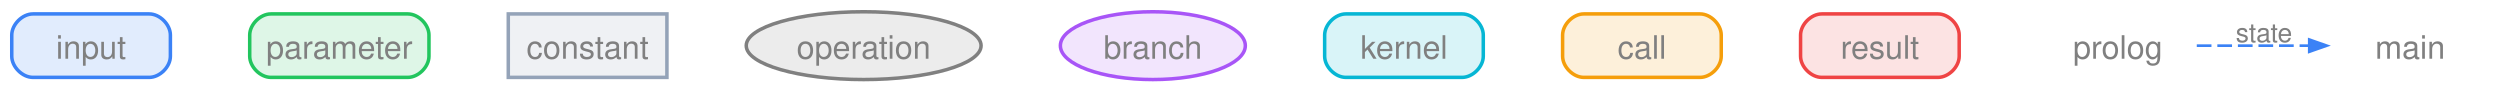
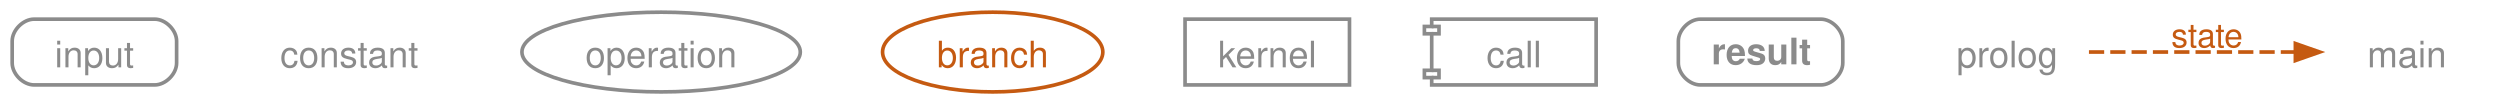
- <svg xmlns="http://www.w3.org/2000/svg" width="851pt" height="31pt" viewBox="0.00 0.00 851.00 31.00">
-   <g id="graph0" class="graph" transform="scale(1 1) rotate(0) translate(4 27.08)">
+ <svg xmlns="http://www.w3.org/2000/svg" width="821pt" height="34pt" viewBox="0.00 0.00 821.00 34.00">
+   <g id="graph0" class="graph" transform="scale(1 1) rotate(0) translate(4 30.18)">
    <g id="node1" class="node">
-       <path fill="#3b82f6" fill-opacity="0.149" stroke="#3b82f6" stroke-width="1.2" d="M46.8,-22.34C46.8,-22.34 7.2,-22.34 7.2,-22.34 3.6,-22.34 0,-18.74 0,-15.14 0,-15.14 0,-7.94 0,-7.94 0,-4.34 3.6,-0.74 7.2,-0.74 7.2,-0.74 46.8,-0.74 46.8,-0.74 50.4,-0.74 54,-4.34 54,-7.94 54,-7.94 54,-15.14 54,-15.14 54,-18.74 50.4,-22.34 46.8,-22.34" />
-       <text xml:space="preserve" text-anchor="middle" x="27" y="-7.09" font-family="Helvetica,Arial,sans-serif" font-size="11.00" fill="#808080">input</text>
+       <path fill="none" stroke="#8b8b8b" stroke-width="1.2" d="M46.8,-23.89C46.8,-23.89 7.2,-23.89 7.2,-23.89 3.6,-23.89 0,-20.29 0,-16.69 0,-16.69 0,-9.49 0,-9.49 0,-5.89 3.6,-2.29 7.2,-2.29 7.2,-2.29 46.8,-2.29 46.8,-2.29 50.4,-2.29 54,-5.89 54,-9.49 54,-9.49 54,-16.69 54,-16.69 54,-20.29 50.4,-23.89 46.8,-23.89" />
+       <text xml:space="preserve" text-anchor="middle" x="27" y="-8.06" font-family="Helvetica,Arial,sans-serif" font-size="12.00" fill="#8b8b8b">input</text>
    </g>
    <g id="node2" class="node">
-       <path fill="#22c55e" fill-opacity="0.149" stroke="#22c55e" stroke-width="1.2" d="M134.82,-22.34C134.82,-22.34 88.2,-22.34 88.2,-22.34 84.6,-22.34 81,-18.74 81,-15.14 81,-15.14 81,-7.94 81,-7.94 81,-4.34 84.6,-0.74 88.2,-0.74 88.2,-0.74 134.82,-0.74 134.82,-0.74 138.42,-0.74 142.02,-4.34 142.02,-7.94 142.02,-7.94 142.02,-15.14 142.02,-15.14 142.02,-18.74 138.42,-22.34 134.82,-22.34" />
-       <text xml:space="preserve" text-anchor="middle" x="111.51" y="-7.09" font-family="Helvetica,Arial,sans-serif" font-size="11.00" fill="#808080">parameter</text>
+       <text xml:space="preserve" text-anchor="middle" x="110.7" y="-8.06" font-family="Helvetica,Arial,sans-serif" font-size="12.00" fill="#8b8b8b">constant</text>
    </g>
    <g id="node3" class="node">
-       <polygon fill="#94a3b8" fill-opacity="0.149" stroke="#94a3b8" stroke-width="1.2" points="223.02,-22.34 169.02,-22.34 169.02,-0.74 223.02,-0.74 223.02,-22.34" />
-       <text xml:space="preserve" text-anchor="middle" x="196.02" y="-7.09" font-family="Helvetica,Arial,sans-serif" font-size="11.00" fill="#808080">constant</text>
+       <ellipse fill="none" stroke="#8b8b8b" stroke-width="1.2" cx="213.11" cy="-13.09" rx="45.71" ry="13.09" />
+       <text xml:space="preserve" text-anchor="middle" x="213.11" y="-8.06" font-family="Helvetica,Arial,sans-serif" font-size="12.00" fill="#8b8b8b">operation</text>
    </g>
    <g id="node4" class="node">
-       <ellipse fill="#808080" fill-opacity="0.149" stroke="#808080" stroke-width="1.2" cx="289.99" cy="-11.54" rx="39.97" ry="11.54" />
-       <text xml:space="preserve" text-anchor="middle" x="289.99" y="-7.09" font-family="Helvetica,Arial,sans-serif" font-size="11.00" fill="#808080">operation</text>
+       <ellipse fill="none" stroke="#c55a11" stroke-width="1.2" cx="322" cy="-13.09" rx="36.17" ry="13.09" />
+       <text xml:space="preserve" text-anchor="middle" x="322" y="-8.06" font-family="Helvetica,Arial,sans-serif" font-size="12.00" fill="#c55a11">branch</text>
    </g>
    <g id="node5" class="node">
-       <ellipse fill="#a855f7" fill-opacity="0.149" stroke="#a855f7" stroke-width="1.2" cx="388.43" cy="-11.54" rx="31.48" ry="11.54" />
-       <text xml:space="preserve" text-anchor="middle" x="388.43" y="-7.09" font-family="Helvetica,Arial,sans-serif" font-size="11.00" fill="#808080">branch</text>
+       <polygon fill="none" stroke="#8b8b8b" stroke-width="1.2" points="439.17,-23.89 385.17,-23.89 385.17,-2.29 439.17,-2.29 439.17,-23.89" />
+       <text xml:space="preserve" text-anchor="middle" x="412.17" y="-8.06" font-family="Helvetica,Arial,sans-serif" font-size="12.00" fill="#8b8b8b">kernel</text>
    </g>
    <g id="node6" class="node">
-       <path fill="#06b6d4" fill-opacity="0.149" stroke="#06b6d4" stroke-width="1.2" d="M493.71,-22.34C493.71,-22.34 454.11,-22.34 454.11,-22.34 450.51,-22.34 446.91,-18.74 446.91,-15.14 446.91,-15.14 446.91,-7.94 446.91,-7.94 446.91,-4.34 450.51,-0.74 454.11,-0.74 454.11,-0.74 493.71,-0.74 493.71,-0.74 497.31,-0.74 500.91,-4.34 500.91,-7.94 500.91,-7.94 500.91,-15.14 500.91,-15.14 500.91,-18.74 497.31,-22.34 493.71,-22.34" />
-       <text xml:space="preserve" text-anchor="middle" x="473.91" y="-7.09" font-family="Helvetica,Arial,sans-serif" font-size="11.00" fill="#808080">kernel</text>
+       <polygon fill="none" stroke="#8b8b8b" stroke-width="1.2" points="520.17,-23.89 466.17,-23.89 466.17,-21.49 463.77,-21.49 463.77,-19.09 466.17,-19.09 466.17,-7.09 463.77,-7.09 463.77,-4.69 466.17,-4.69 466.17,-2.29 520.17,-2.29 520.17,-23.89" />
+       <polyline fill="none" stroke="#8b8b8b" stroke-width="1.2" points="466.17,-21.49 468.57,-21.49 468.57,-19.09 466.17,-19.09" />
+       <polyline fill="none" stroke="#8b8b8b" stroke-width="1.2" points="466.17,-7.09 468.57,-7.09 468.57,-4.69 466.17,-4.69" />
+       <text xml:space="preserve" text-anchor="middle" x="493.17" y="-8.06" font-family="Helvetica,Arial,sans-serif" font-size="12.00" fill="#8b8b8b">call</text>
    </g>
    <g id="node7" class="node">
-       <path fill="#f59e0b" fill-opacity="0.149" stroke="#f59e0b" stroke-width="1.2" d="M574.71,-22.34C574.71,-22.34 535.11,-22.34 535.11,-22.34 531.51,-22.34 527.91,-18.74 527.91,-15.14 527.91,-15.14 527.91,-7.94 527.91,-7.94 527.91,-4.34 531.51,-0.74 535.11,-0.74 535.11,-0.74 574.71,-0.74 574.71,-0.74 578.31,-0.74 581.91,-4.34 581.91,-7.94 581.91,-7.94 581.91,-15.14 581.91,-15.14 581.91,-18.74 578.31,-22.34 574.71,-22.34" />
-       <text xml:space="preserve" text-anchor="middle" x="554.91" y="-7.09" font-family="Helvetica,Arial,sans-serif" font-size="11.00" fill="#808080">call</text>
+       <path fill="none" stroke="#8b8b8b" stroke-width="1.2" d="M593.97,-23.89C593.97,-23.89 554.37,-23.89 554.37,-23.89 550.77,-23.89 547.17,-20.29 547.17,-16.69 547.17,-16.69 547.17,-9.49 547.17,-9.49 547.17,-5.89 550.77,-2.29 554.37,-2.29 554.37,-2.29 593.97,-2.29 593.97,-2.29 597.57,-2.29 601.17,-5.89 601.17,-9.49 601.17,-9.49 601.17,-16.69 601.17,-16.69 601.17,-20.29 597.57,-23.89 593.97,-23.89" />
+       <text xml:space="preserve" text-anchor="start" x="558.04" y="-9.06" font-family="Helvetica,Arial,sans-serif" font-weight="bold" font-size="12.00" fill="#8b8b8b">result</text>
    </g>
    <g id="node8" class="node">
-       <path fill="#ef4444" fill-opacity="0.149" stroke="#ef4444" stroke-width="1.2" d="M655.71,-22.34C655.71,-22.34 616.11,-22.34 616.11,-22.34 612.51,-22.34 608.91,-18.74 608.91,-15.14 608.91,-15.14 608.91,-7.94 608.91,-7.94 608.91,-4.34 612.51,-0.74 616.11,-0.74 616.11,-0.74 655.71,-0.74 655.71,-0.74 659.31,-0.74 662.91,-4.34 662.91,-7.94 662.91,-7.94 662.91,-15.14 662.91,-15.14 662.91,-18.74 659.31,-22.34 655.71,-22.34" />
-       <text xml:space="preserve" text-anchor="middle" x="635.91" y="-7.09" font-family="Helvetica,Arial,sans-serif" font-size="11.00" fill="#808080">result</text>
+       <text xml:space="preserve" text-anchor="middle" x="655.17" y="-8.06" font-family="Helvetica,Arial,sans-serif" font-size="12.00" fill="#8b8b8b">prolog</text>
    </g>
    <g id="node9" class="node">
-       <text xml:space="preserve" text-anchor="middle" x="716.91" y="-7.09" font-family="Helvetica,Arial,sans-serif" font-size="11.00" fill="#808080">prolog</text>
+       <text xml:space="preserve" text-anchor="middle" x="786.42" y="-8.06" font-family="Helvetica,Arial,sans-serif" font-size="12.00" fill="#8b8b8b">main</text>
    </g>
-     <g id="node10" class="node">
-       <text xml:space="preserve" text-anchor="middle" x="816.41" y="-7.09" font-family="Helvetica,Arial,sans-serif" font-size="11.00" fill="#808080">main</text>
-     </g>
-     <g id="edge9" class="edge">
-       <path fill="none" stroke="#3b82f6" stroke-width="0.9" stroke-dasharray="5,2" d="M743.78,-11.54C755.57,-11.54 769.67,-11.54 782.23,-11.54" />
-       <polygon fill="#3b82f6" stroke="#3b82f6" stroke-width="0.9" points="782.06,-13.64 788.06,-11.54 782.06,-9.44 782.06,-13.64" />
-       <text xml:space="preserve" text-anchor="middle" x="766.66" y="-12.74" font-family="Helvetica,Arial,sans-serif" font-size="9.00" fill="#808080">state</text>
+     <g id="edge8" class="edge">
+       <path fill="none" stroke="#c55a11" stroke-width="1.2" stroke-dasharray="5,2" d="M682.01,-13.09C701.47,-13.09 728.38,-13.09 749.87,-13.09" />
+       <polygon fill="#c55a11" stroke="#c55a11" stroke-width="1.2" points="749.8,-15.89 757.8,-13.09 749.8,-10.29 749.8,-15.89" />
+       <text xml:space="preserve" text-anchor="middle" x="720.79" y="-14.64" font-family="Helvetica,Arial,sans-serif" font-size="11.00" fill="#c55a11">state</text>
    </g>
  </g>
</svg>
